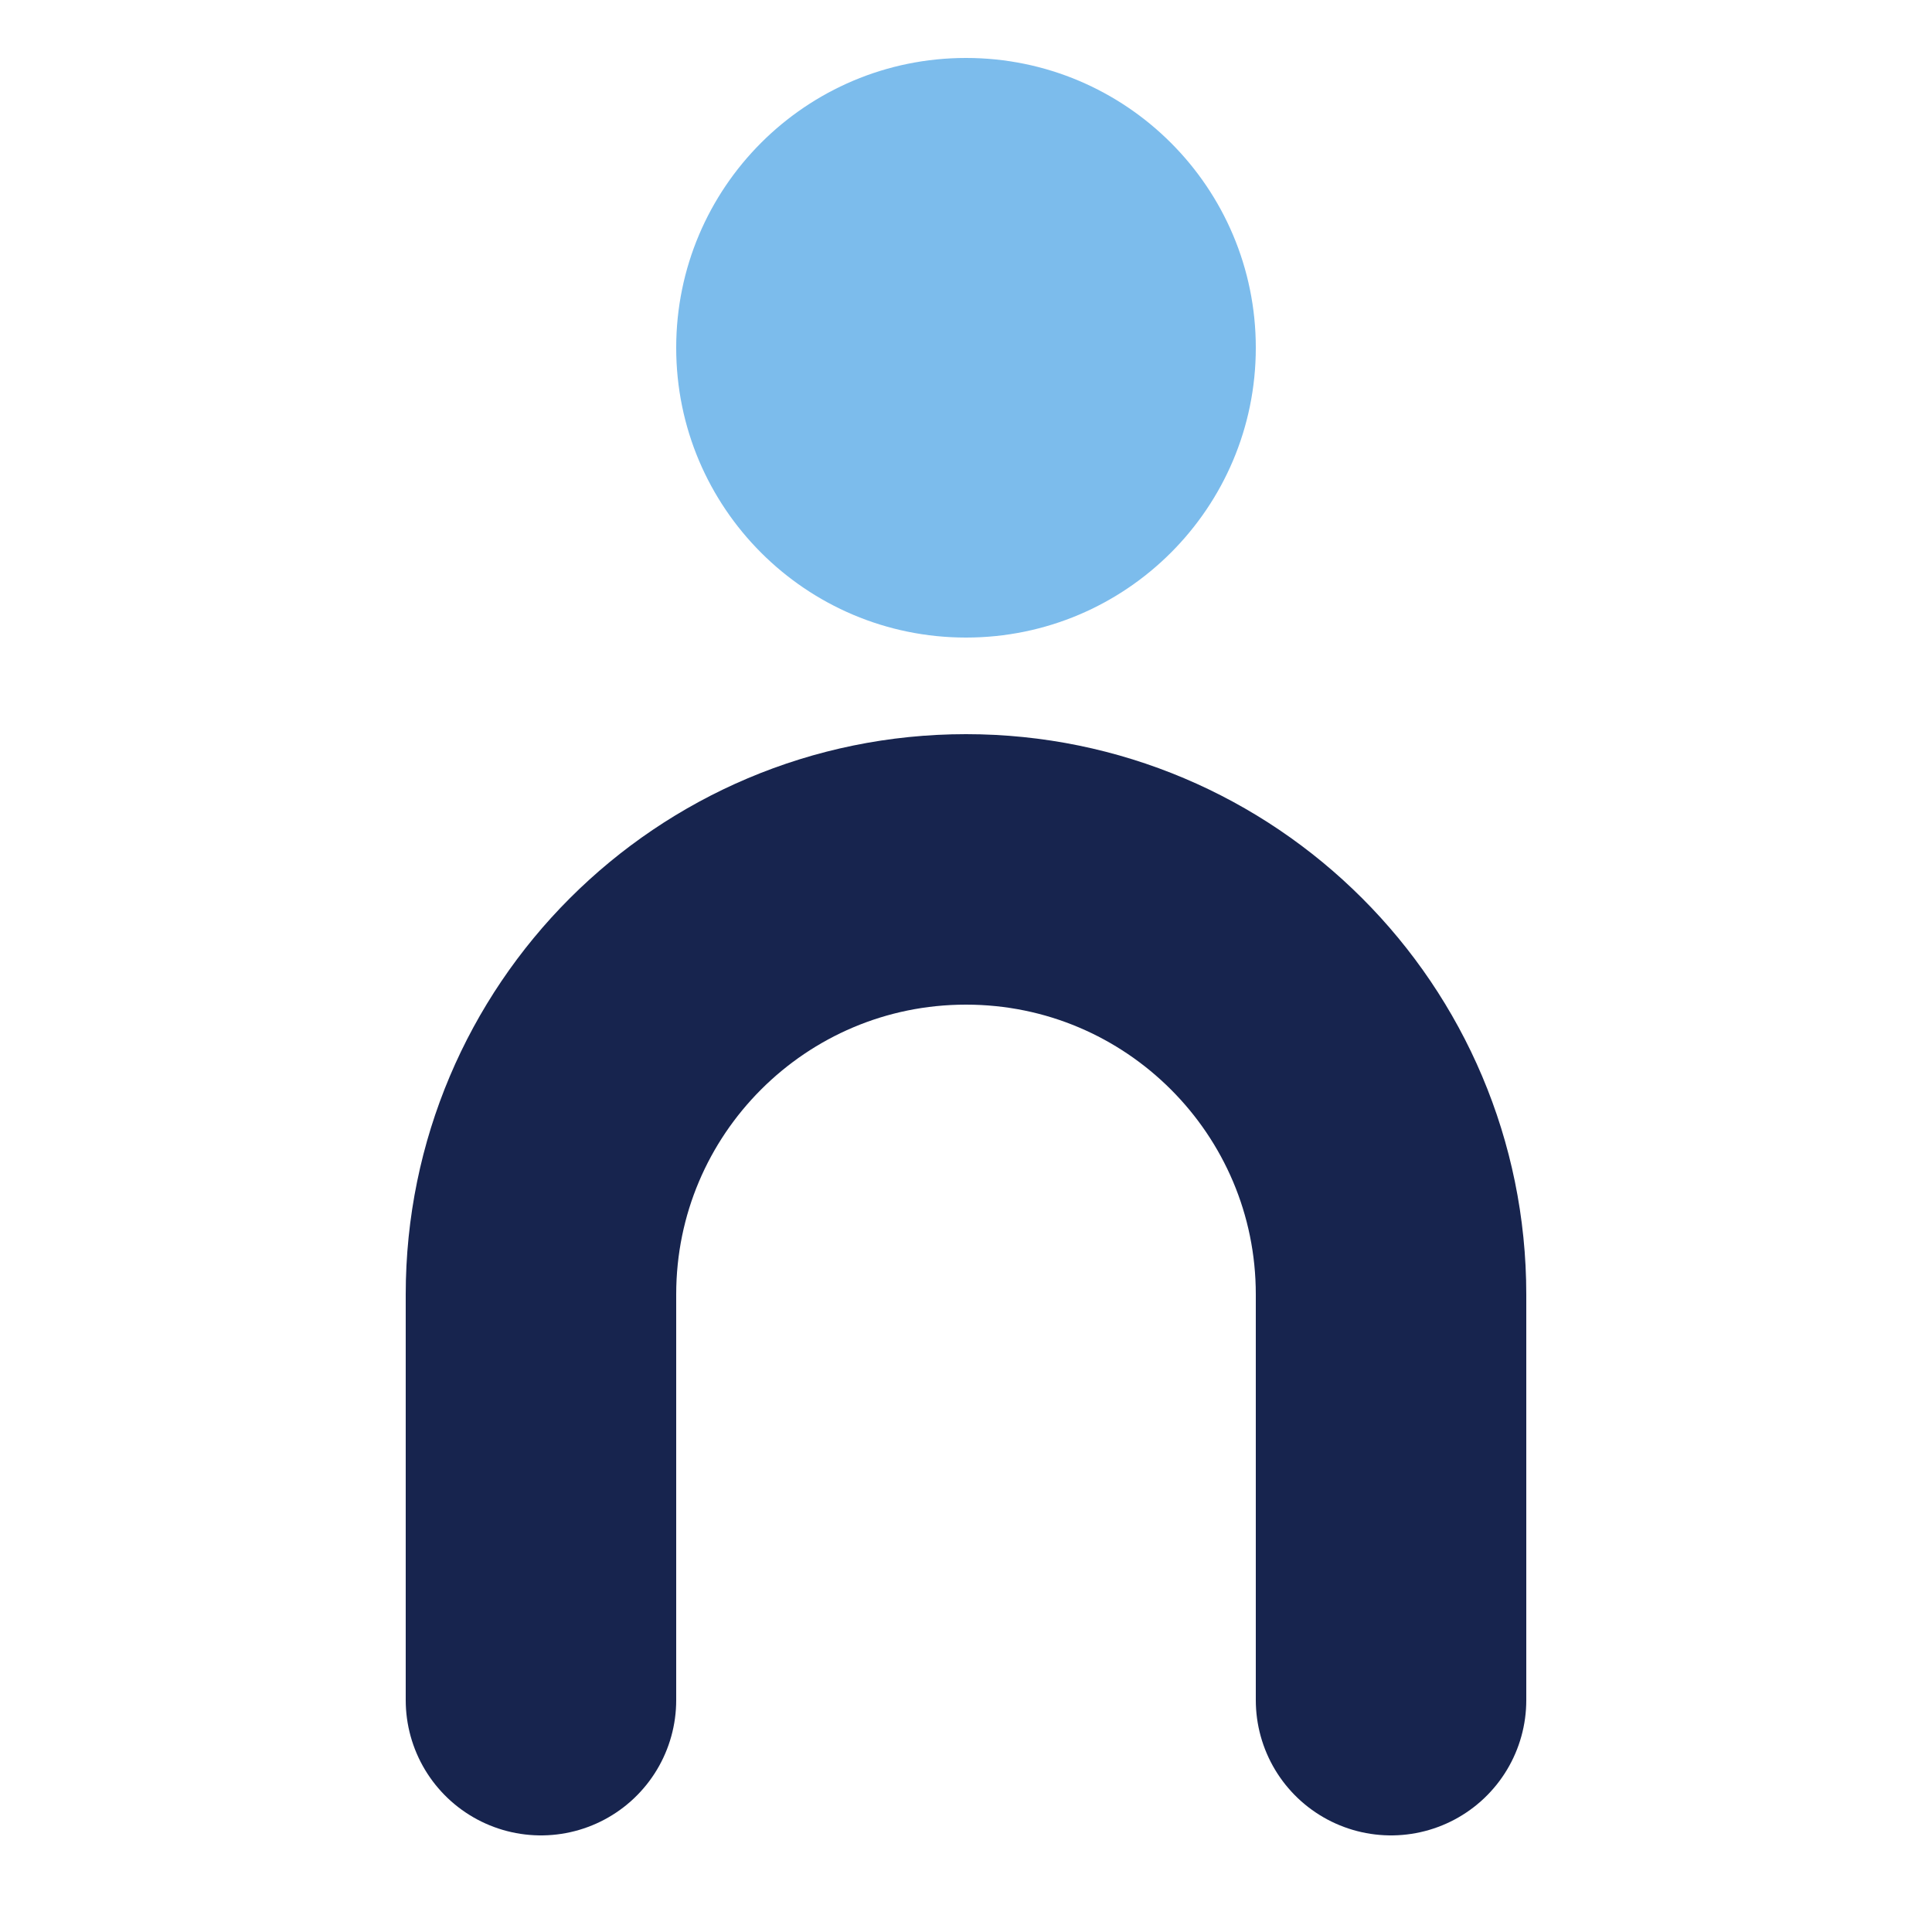
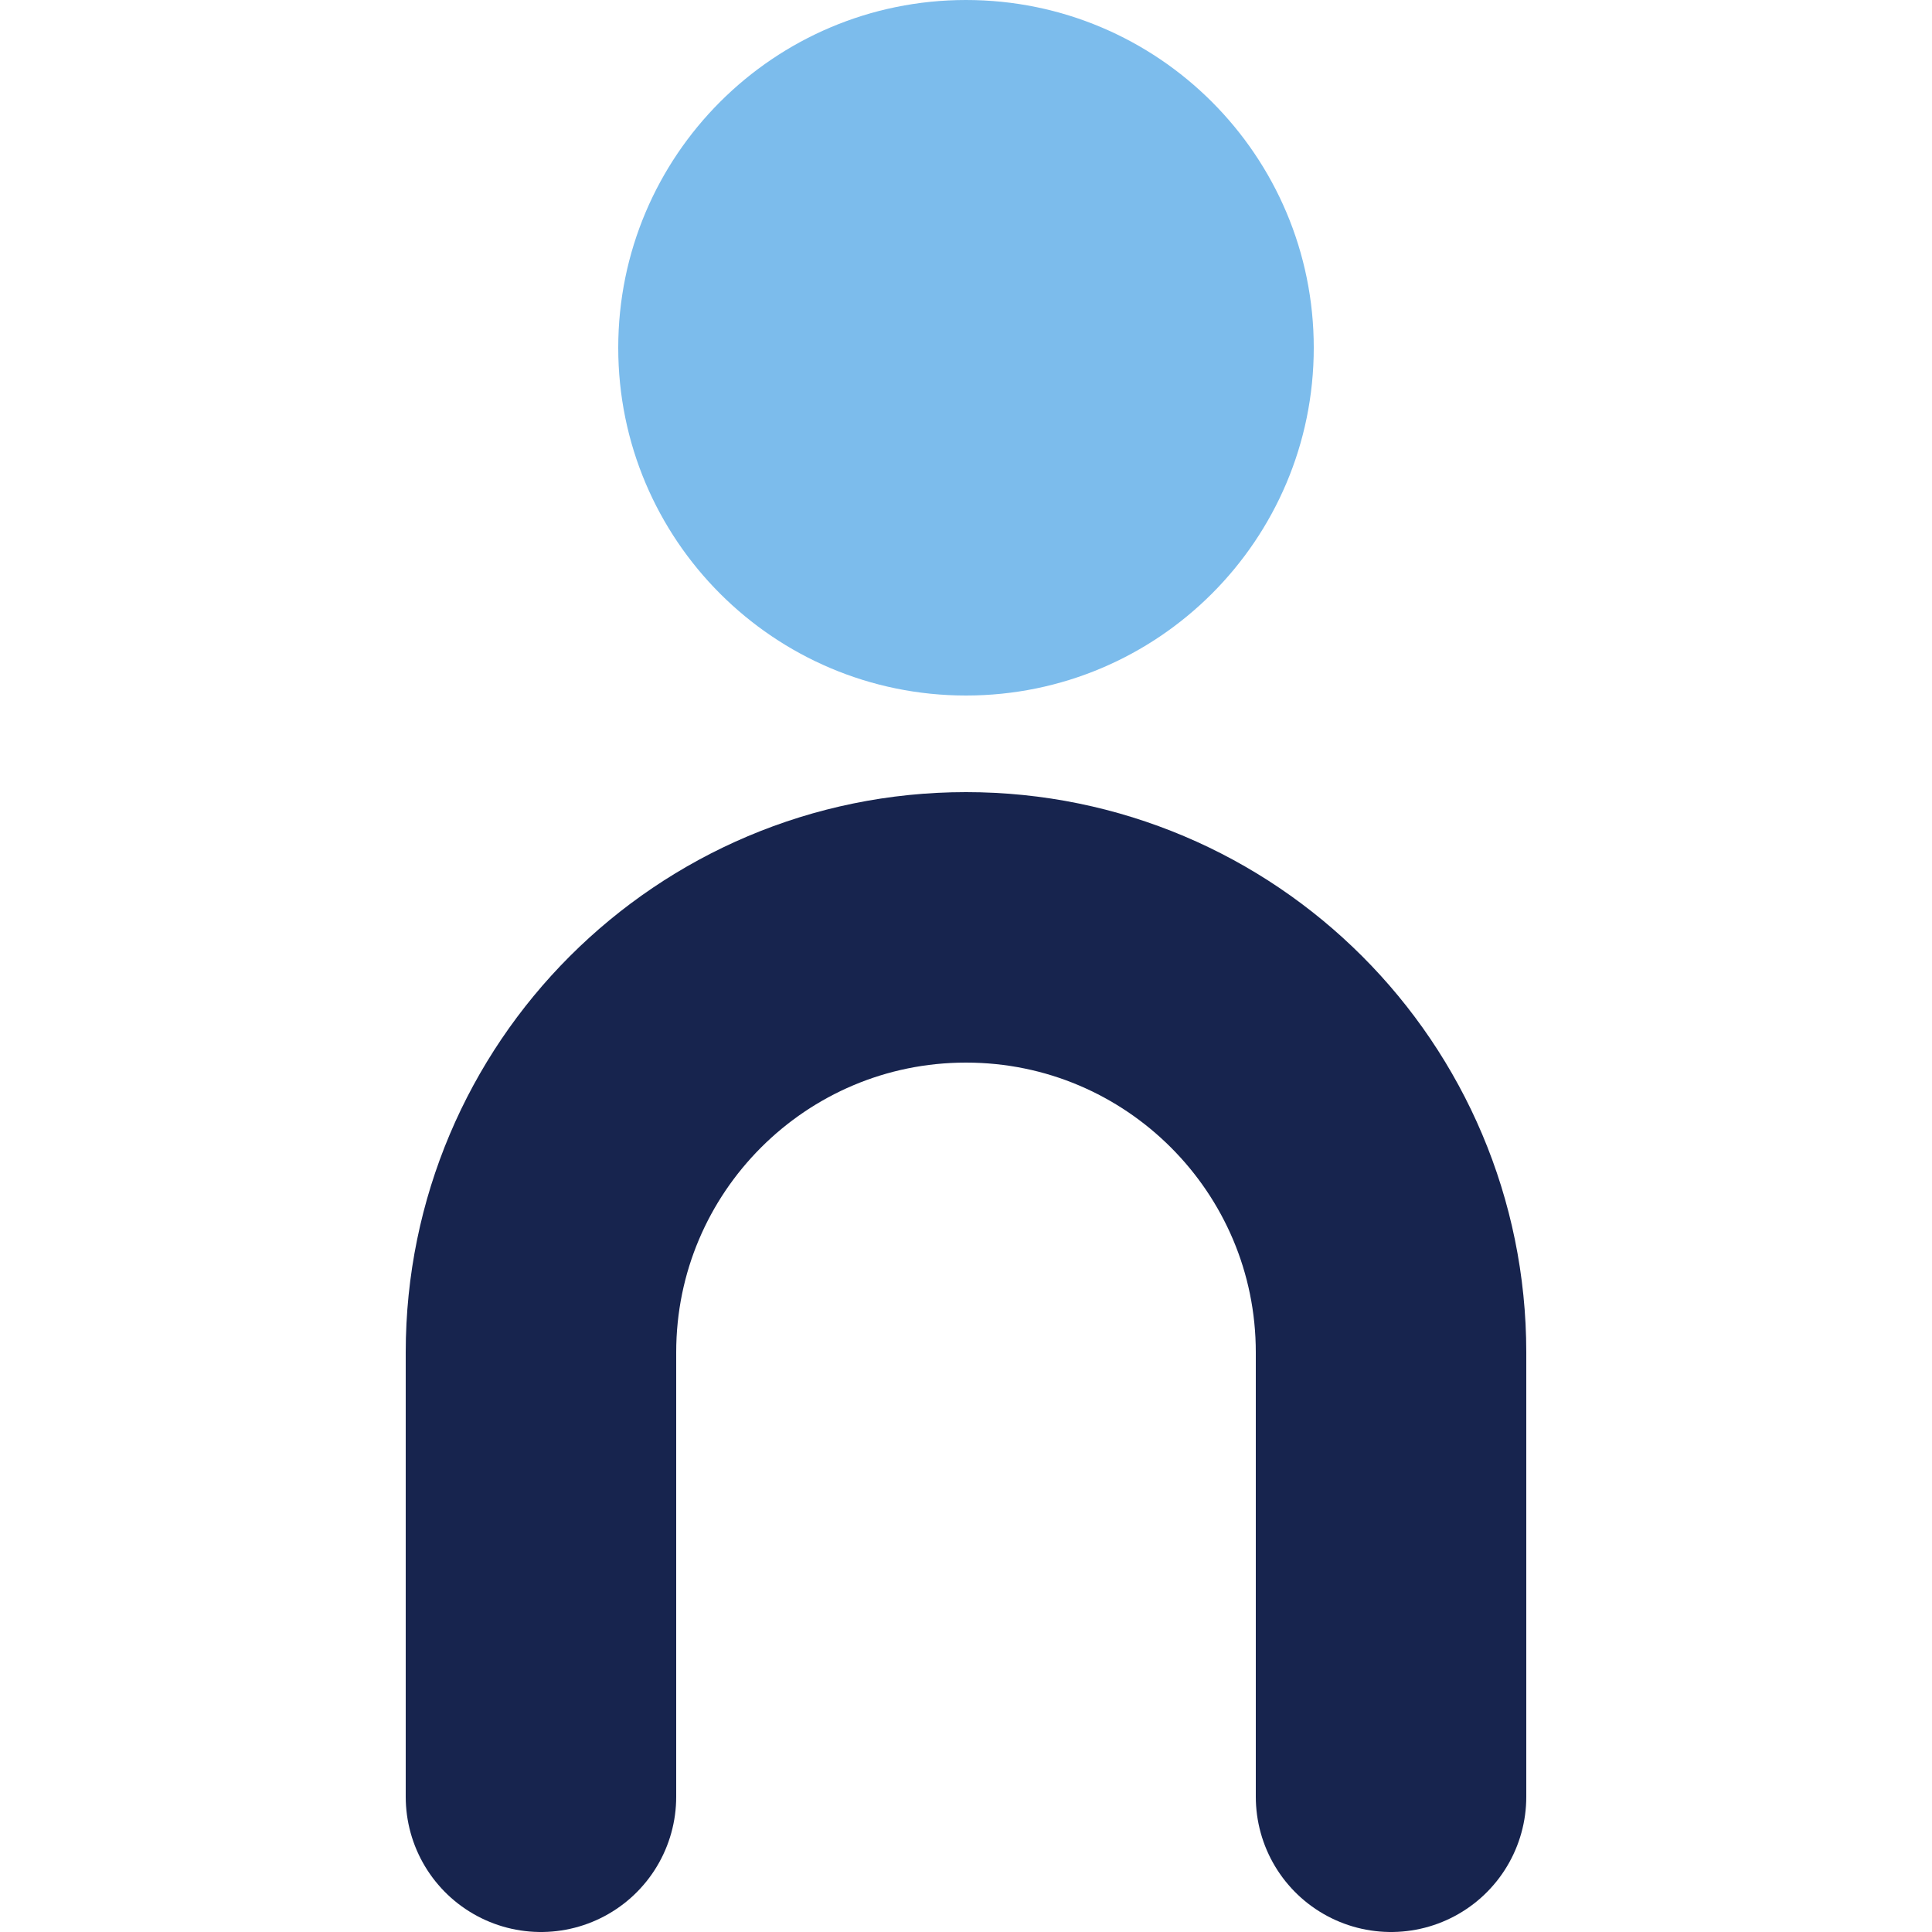
<svg xmlns="http://www.w3.org/2000/svg" viewBox="0 0 100 100">
  <style>
    .ink { fill: #17244e; }
    .ink-stroke { stroke: #17244e; fill: none; stroke-width: 14; stroke-linecap: round; stroke-linejoin: round; }
    .accent { fill: #7cbcec; }
    @media (prefers-color-scheme: dark) {
      .ink { fill: #faf5ea; }
      .ink-stroke { stroke: #faf5ea; }
      .accent { fill: #faf5ea; }
    }
  </style>
-   <circle class="accent" cx="50" cy="18" r="15" />
-   <path class="ink-stroke" d="M 28 88 L 28 67 A 22 22 0 0 1 72 67 L 72 88" />
+   <circle class="accent" cx="50" cy="18" r="18" />
+   <path class="ink-stroke" d="M 28 93 L 28 70 A 22 22 0 0 1 72 70 L 72 93" />
</svg>
